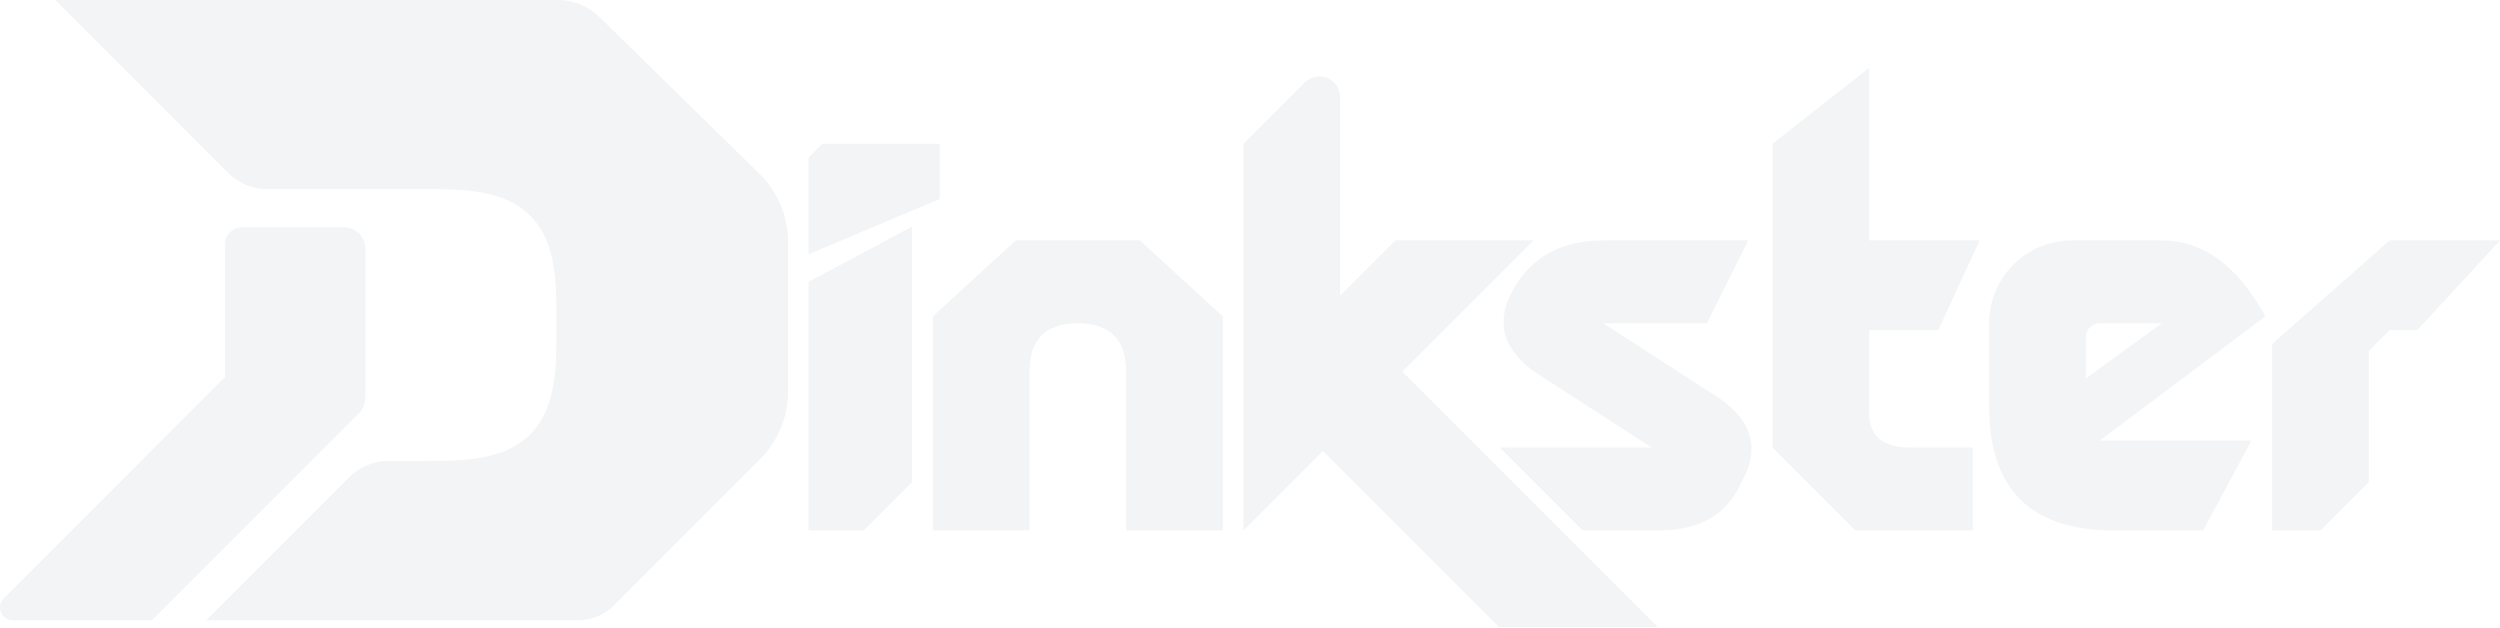
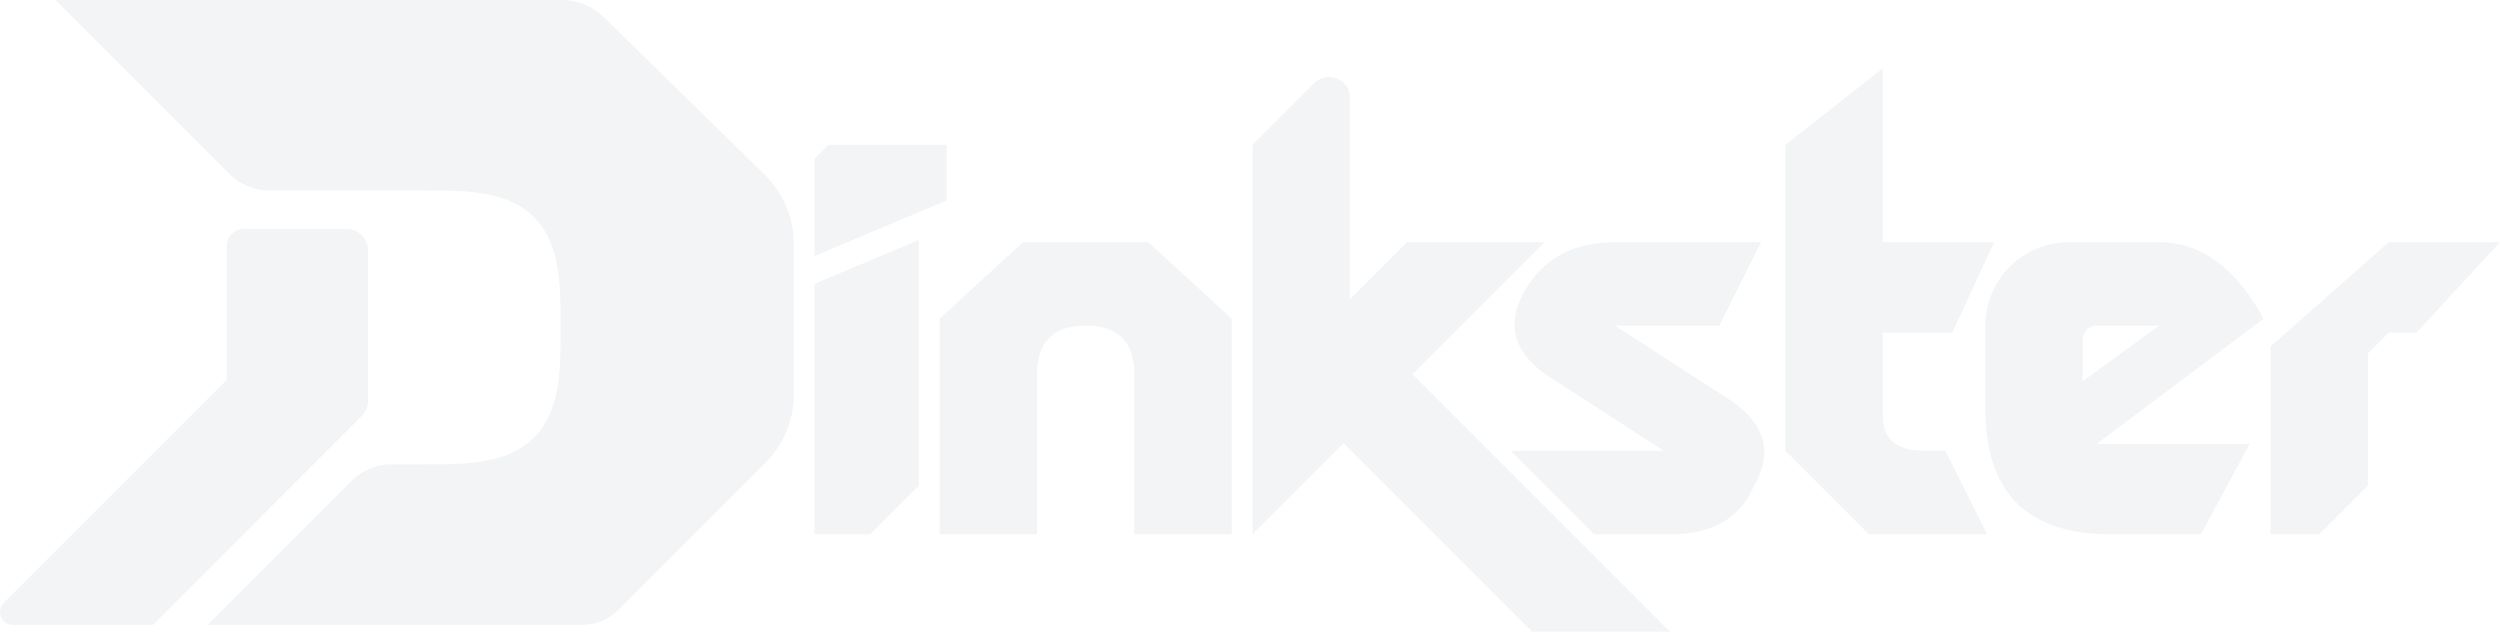
- <svg xmlns="http://www.w3.org/2000/svg" viewBox="0 0 1231.193 308.804" width="1231.193" height="308.804" version="1.1" id="svg264">
+ <svg xmlns="http://www.w3.org/2000/svg" viewBox="0 0 1222.268 308.804" width="1222.268" height="308.804" version="1.1" id="svg264">
  <defs id="defs80">
    <clipPath id="e-open-counter" clipPathUnits="userSpaceOnUse">
      <path d="M -20,-20 H 100 V 100 H -20 Z m 34,54 v -5.538 h 7.615 z" clip-rule="evenodd" id="path60" />
    </clipPath>
    <clipPath id="k-beam-baseline" clipPathUnits="userSpaceOnUse">
      <path d="M -20,-20 H 100 V 100 H 14 V 59.153 h -34 z" id="path63" />
    </clipPath>
    <clipPath id="approved-silhouette" clipPathUnits="userSpaceOnUse">
      <path id="silhouette-clip-path" fill="#32e6c5" d="M 156.4,176.8 H 680 a 62,62 0 0 1 43.4,17.7 L 890.1,357.8 A 99.6,99.6 0 0 1 920,429 v 155.9 a 99.6,99.6 0 0 1 -29.2,70.4 L 738.6,807.6 A 53.1,53.1 0 0 1 701,823.2 H 313.5 L 462.7,674 a 57.5,57.5 0 0 1 40.7,-16.8 h 33.7 l 16.7,-0.1 9,-0.1 7.5,-0.3 6.5,-0.3 5.8,-0.4 5.5,-0.6 5.1,-0.6 4.7,-0.7 4.6,-0.8 4.3,-0.9 4.1,-1 3.9,-1.1 3.7,-1.2 3.7,-1.3 3.4,-1.3 3.3,-1.5 3.2,-1.6 3.1,-1.7 2.9,-1.8 2.9,-1.8 2.7,-2 2.6,-2.1 2.5,-2.2 2.3,-2.2 2.3,-2.4 2.2,-2.5 2.1,-2.6 2,-2.7 1.8,-2.9 1.8,-2.9 1.7,-3.1 1.6,-3.2 1.4,-3.3 1.4,-3.4 1.3,-3.6 1.2,-3.8 1.1,-3.9 1,-4.1 0.9,-4.3 0.8,-4.5 0.7,-4.8 0.6,-5.1 0.5,-5.4 0.5,-5.9 0.3,-6.5 0.2,-7.4 0.2,-9.1 v -16.7 -16.7 l -0.2,-9.1 -0.2,-7.4 -0.3,-6.5 -0.5,-5.9 -0.5,-5.4 -0.6,-5.1 -0.7,-4.8 -0.8,-4.5 -0.9,-4.3 -1,-4.1 -1.1,-3.9 -1.2,-3.8 -1.3,-3.6 -1.4,-3.4 -1.4,-3.4 -1.6,-3.2 -1.7,-3 -1.8,-3 -1.8,-2.8 -2,-2.7 -2.1,-2.6 -2.2,-2.5 -2.3,-2.4 -2.3,-2.3 -2.5,-2.1 -2.6,-2.1 -2.7,-2 -2.9,-1.9 -2.9,-1.7 -3.1,-1.7 -3.2,-1.6 -3.3,-1.5 -3.4,-1.3 -3.7,-1.3 -3.7,-1.2 -3.9,-1.1 -4.1,-1 -4.3,-0.9 -4.6,-0.8 -4.7,-0.7 -5.1,-0.7 -5.5,-0.5 -5.8,-0.4 -6.5,-0.3 -7.5,-0.3 -9,-0.1 -16.7,-0.1 H 377.2 A 57.5,57.5 0 0 1 336.5,357 Z m 177,254.6 a 17.7,17.7 0 0 1 17.7,-17.7 h 106.3 a 22.1,22.1 0 0 1 22.1,22.1 v 155.7 a 22.1,22.1 0 0 1 -6.5,15.7 l -215.9,216 h -145 a 13.3,13.3 0 0 1 -9.4,-22.7 L 333.4,569.7 Z" />
    </clipPath>
    <clipPath id="plane-coral" clipPathUnits="userSpaceOnUse">
      <path d="m 343,68 67.8,67.8 a 45,45 0 0 1 13.2,31.8 v 112.8 a 45,45 0 0 1 -13.2,31.8 L 363,360 H 600 V 40 H 343 Z" transform="matrix(2.213439,0,0,2.213439,-180.079,26.32411)" id="path68" />
    </clipPath>
    <clipPath id="plane-yellow" clipPathUnits="userSpaceOnUse">
      <path d="M 80,240 H 232 V 390 H 80 Z" transform="matrix(2.213439,0,0,2.213439,-180.079,26.32411)" id="path71" />
    </clipPath>
    <clipPath id="optical-silhouette-16" clipPathUnits="userSpaceOnUse">
      <path d="M 156.4,176.8 H 680 a 62,62 0 0 1 43.4,17.7 L 890.1,357.8 A 99.6,99.6 0 0 1 920,429 v 155.9 a 99.6,99.6 0 0 1 -29.2,70.4 L 738.6,807.6 A 53.1,53.1 0 0 1 701,823.2 H 313.5 L 462.7,674 a 57.5,57.5 0 0 1 40.7,-16.8 h 33.7 l 16.7,-0.1 9,-0.1 7.5,-0.3 6.5,-0.3 5.8,-0.4 5.5,-0.6 5.1,-0.6 4.7,-0.7 4.6,-0.8 4.3,-0.9 4.1,-1 3.9,-1.1 3.7,-1.2 3.7,-1.3 3.4,-1.3 3.3,-1.5 3.2,-1.6 3.1,-1.7 2.9,-1.8 2.9,-1.8 2.7,-2 2.6,-2.1 2.5,-2.2 2.3,-2.2 2.3,-2.4 2.2,-2.5 2.1,-2.6 2,-2.7 1.8,-2.9 1.8,-2.9 1.7,-3.1 1.6,-3.2 1.4,-3.3 1.4,-3.4 1.3,-3.6 1.2,-3.8 1.1,-3.9 1,-4.1 0.9,-4.3 0.8,-4.5 0.7,-4.8 0.6,-5.1 0.5,-5.4 0.5,-5.9 0.3,-6.5 0.2,-7.4 0.2,-9.1 v -16.7 -16.7 l -0.2,-9.1 -0.2,-7.4 -0.3,-6.5 -0.5,-5.9 -0.5,-5.4 -0.6,-5.1 -0.7,-4.8 -0.8,-4.5 -0.9,-4.3 -1,-4.1 -1.1,-3.9 -1.2,-3.8 -1.3,-3.6 -1.4,-3.4 -1.4,-3.4 -1.6,-3.2 -1.7,-3 -1.8,-3 -1.8,-2.8 -2,-2.7 -2.1,-2.6 -2.2,-2.5 -2.3,-2.4 -2.3,-2.3 -2.5,-2.1 -2.6,-2.1 -2.7,-2 -2.9,-1.9 -2.9,-1.7 -3.1,-1.7 -3.2,-1.6 -3.3,-1.5 -3.4,-1.3 -3.7,-1.3 -3.7,-1.2 -3.9,-1.1 -4.1,-1 -4.3,-0.9 -4.6,-0.8 -4.7,-0.7 -5.1,-0.7 -5.5,-0.5 -5.8,-0.4 -6.5,-0.3 -7.5,-0.3 -9,-0.1 -16.7,-0.1 H 377.2 A 57.5,57.5 0 0 1 336.5,357 Z m 177,223.6 a 17.7,17.7 0 0 1 17.7,-17.7 h 106.3 a 22.1,22.1 0 0 1 22.1,22.1 V 635.5 A 22.1,22.1 0 0 1 473,651.1 L 301,823.2 H 112.1 a 13.3,13.3 0 0 1 -9.4,-22.7 L 333.4,569.7 Z" id="path74" />
    </clipPath>
    <clipPath id="optical-silhouette-24" clipPathUnits="userSpaceOnUse">
      <path d="M 156.4,176.8 H 680 a 62,62 0 0 1 43.4,17.7 L 890.1,357.8 A 99.6,99.6 0 0 1 920,429 v 155.9 a 99.6,99.6 0 0 1 -29.2,70.4 L 738.6,807.6 A 53.1,53.1 0 0 1 701,823.2 H 313.5 L 462.7,674 a 57.5,57.5 0 0 1 40.7,-16.8 h 33.7 l 16.7,-0.1 9,-0.1 7.5,-0.3 6.5,-0.3 5.8,-0.4 5.5,-0.6 5.1,-0.6 4.7,-0.7 4.6,-0.8 4.3,-0.9 4.1,-1 3.9,-1.1 3.7,-1.2 3.7,-1.3 3.4,-1.3 3.3,-1.5 3.2,-1.6 3.1,-1.7 2.9,-1.8 2.9,-1.8 2.7,-2 2.6,-2.1 2.5,-2.2 2.3,-2.2 2.3,-2.4 2.2,-2.5 2.1,-2.6 2,-2.7 1.8,-2.9 1.8,-2.9 1.7,-3.1 1.6,-3.2 1.4,-3.3 1.4,-3.4 1.3,-3.6 1.2,-3.8 1.1,-3.9 1,-4.1 0.9,-4.3 0.8,-4.5 0.7,-4.8 0.6,-5.1 0.5,-5.4 0.5,-5.9 0.3,-6.5 0.2,-7.4 0.2,-9.1 v -16.7 -16.7 l -0.2,-9.1 -0.2,-7.4 -0.3,-6.5 -0.5,-5.9 -0.5,-5.4 -0.6,-5.1 -0.7,-4.8 -0.8,-4.5 -0.9,-4.3 -1,-4.1 -1.1,-3.9 -1.2,-3.8 -1.3,-3.6 -1.4,-3.4 -1.4,-3.4 -1.6,-3.2 -1.7,-3 -1.8,-3 -1.8,-2.8 -2,-2.7 -2.1,-2.6 -2.2,-2.5 -2.3,-2.4 -2.3,-2.3 -2.5,-2.1 -2.6,-2.1 -2.7,-2 -2.9,-1.9 -2.9,-1.7 -3.1,-1.7 -3.2,-1.6 -3.3,-1.5 -3.4,-1.3 -3.7,-1.3 -3.7,-1.2 -3.9,-1.1 -4.1,-1 -4.3,-0.9 -4.6,-0.8 -4.7,-0.7 -5.1,-0.7 -5.5,-0.5 -5.8,-0.4 -6.5,-0.3 -7.5,-0.3 -9,-0.1 -16.7,-0.1 H 377.2 A 57.5,57.5 0 0 1 336.5,357 Z m 177,232.4 a 17.7,17.7 0 0 1 17.7,-17.7 h 106.3 a 22.1,22.1 0 0 1 22.1,22.2 V 622.9 A 22.1,22.1 0 0 1 473,638.6 L 288.5,823.2 H 112.1 a 13.3,13.3 0 0 1 -9.4,-22.7 L 333.4,569.7 Z" id="path77" />
    </clipPath>
  </defs>
  <g id="07_Exports_Artboards" style="display:inline" transform="translate(-44.15715,-1093.996)">
    <g id="wordmark-dark" transform="matrix(3.4,0,0,3.4,-60,750)" color="#f2f4f5">
      <g transform="matrix(0.139,0,0,0.139,16.9,76.6)" id="g181">
        <path id="wordmark-dark-d" fill="currentColor" d="M 156.4,176.8 H 680 a 62,62 0 0 1 43.4,17.7 L 890.1,357.8 A 99.6,99.6 0 0 1 920,429 v 155.9 a 99.6,99.6 0 0 1 -29.2,70.4 L 738.6,807.6 A 53.1,53.1 0 0 1 701,823.2 H 313.5 L 462.7,674 a 57.5,57.5 0 0 1 40.7,-16.8 h 33.7 l 16.7,-0.1 9,-0.1 7.5,-0.3 6.5,-0.3 5.8,-0.4 5.5,-0.6 5.1,-0.6 4.7,-0.7 4.6,-0.8 4.3,-0.9 4.1,-1 3.9,-1.1 3.7,-1.2 3.7,-1.3 3.4,-1.3 3.3,-1.5 3.2,-1.6 3.1,-1.7 2.9,-1.8 2.9,-1.8 2.7,-2 2.6,-2.1 2.5,-2.2 2.3,-2.2 2.3,-2.4 2.2,-2.5 2.1,-2.6 2,-2.7 1.8,-2.9 1.8,-2.9 1.7,-3.1 1.6,-3.2 1.4,-3.3 1.4,-3.4 1.3,-3.6 1.2,-3.8 1.1,-3.9 1,-4.1 0.9,-4.3 0.8,-4.5 0.7,-4.8 0.6,-5.1 0.5,-5.4 0.5,-5.9 0.3,-6.5 0.2,-7.4 0.2,-9.1 v -16.7 -16.7 l -0.2,-9.1 -0.2,-7.4 -0.3,-6.5 -0.5,-5.9 -0.5,-5.4 -0.6,-5.1 -0.7,-4.8 -0.8,-4.5 -0.9,-4.3 -1,-4.1 -1.1,-3.9 -1.2,-3.8 -1.3,-3.6 -1.4,-3.4 -1.4,-3.4 -1.6,-3.2 -1.7,-3 -1.8,-3 -1.8,-2.8 -2,-2.7 -2.1,-2.6 -2.2,-2.5 -2.3,-2.4 -2.3,-2.3 -2.5,-2.1 -2.6,-2.1 -2.7,-2 -2.9,-1.9 -2.9,-1.7 -3.1,-1.7 -3.2,-1.6 -3.3,-1.5 -3.4,-1.3 -3.7,-1.3 -3.7,-1.2 -3.9,-1.1 -4.1,-1 -4.3,-0.9 -4.6,-0.8 -4.7,-0.7 -5.1,-0.7 -5.5,-0.5 -5.8,-0.4 -6.5,-0.3 -7.5,-0.3 -9,-0.1 -16.7,-0.1 H 377.2 A 57.5,57.5 0 0 1 336.5,357 Z m 177,254.6 a 17.7,17.7 0 0 1 17.7,-17.7 h 106.3 a 22.1,22.1 0 0 1 22.1,22.1 v 155.7 a 22.1,22.1 0 0 1 -6.5,15.7 l -215.9,216 h -145 a 13.3,13.3 0 0 1 -9.4,-22.7 L 333.4,569.7 Z" />
      </g>
      <g fill="currentColor" id="g190">
-         <path id="dark-i" d="M 2,0 H 19 V 8 L 0,16 V 2 Z M 0,20 15,12 V 49 L 8,56 H 0 Z" transform="translate(147.75,122)" fill-rule="evenodd" />
+         <path id="dark-i" d="M 2,0 H 19 V 8 L 0,16 V 2 Z M 0,20 15,13.684 V 49 L 8,56 H 0 Z" transform="translate(147.75,122)" fill-rule="evenodd" />
        <path id="dark-n" d="M 0,56 V 25 L 12,14 H 30 L 42,25 V 56 H 28 V 33 q 0,-7 -7,-7 -7,0 -7,7 v 23 z" transform="translate(165.75,122)" fill-rule="evenodd" />
-         <path id="dark-k" d="m 7,0 8.9,-8.9 A 3,3 0 0 1 21,-6.8 V 22 l 8,-8 H 49 L 30,33 67,70 H 44 L 18.5,44.5 7,56 Z" transform="translate(203.75,122)" fill-rule="evenodd" />
+         <path id="dark-k" d="m 7,0 8.9,-8.9 A 3,3 0 0 1 21,-6.8 V 22.201 L 29.201,14 H 49 L 30,33 67,70 H 47.201 L 20.101,42.899 7,56 Z" transform="translate(203.75,122)" fill-rule="evenodd" />
        <path id="dark-s" d="M 36,14 30,26 H 15 l 17,11 q 7,5 3,12 -3,7 -12,7 H 12 L 0,44 H 22 L 5,33 Q -2,28 2,21 6,14 15,14 Z" transform="translate(247.875,122)" fill-rule="evenodd" />
-         <path id="dark-t" d="M 0,0 14,-11 V 14 H 30 L 24,27 H 14 v 12 q 0,5 6,5 h 9 V 56 H 12 L 0,44 Z" transform="translate(287.375,122)" fill-rule="evenodd" />
-         <path id="dark-e" d="M 40,25 16,43 H 38 L 31,56 H 18 Q 0,56 0,38 V 26 A 12,12 0 0 1 12,14 h 13 q 9,0 15,11 z m -26,9 v -6 a 2,2 0 0 1 2,-2 h 9 z" transform="translate(318.75,122)" fill-rule="evenodd" />
-         <path id="dark-r" d="M 0,56 V 29 L 17,14 H 33 L 21,27 h -4 l -3,3 v 19 l -7,7 z" transform="translate(359.75,122)" fill-rule="evenodd" />
+         <path id="dark-t" d="M 0,0 14,-11 V 14 H 30 L 24,27 H 14 v 12 q 0,5 6,5 h 3 l 6,12 H 12 L 0,44 Z" transform="translate(287.375,122)" fill-rule="evenodd" />
+         <path id="dark-e" d="M 40,25 16,43 H 38 L 31,56 H 18 Q 0,56 0,38 V 26 A 12,12 0 0 1 12,14 h 13 q 9,0 15,11 z m -26,9 v -6 a 2,2 0 0 1 2,-2 h 9 z" transform="translate(316.125,122)" fill-rule="evenodd" />
+         <path id="dark-r" d="M 0,56 V 29 L 17,14 H 33 L 21,27 h -4 l -3,3 v 19 l -7,7 z" transform="translate(357.125,122)" fill-rule="evenodd" />
      </g>
    </g>
  </g>
</svg>
